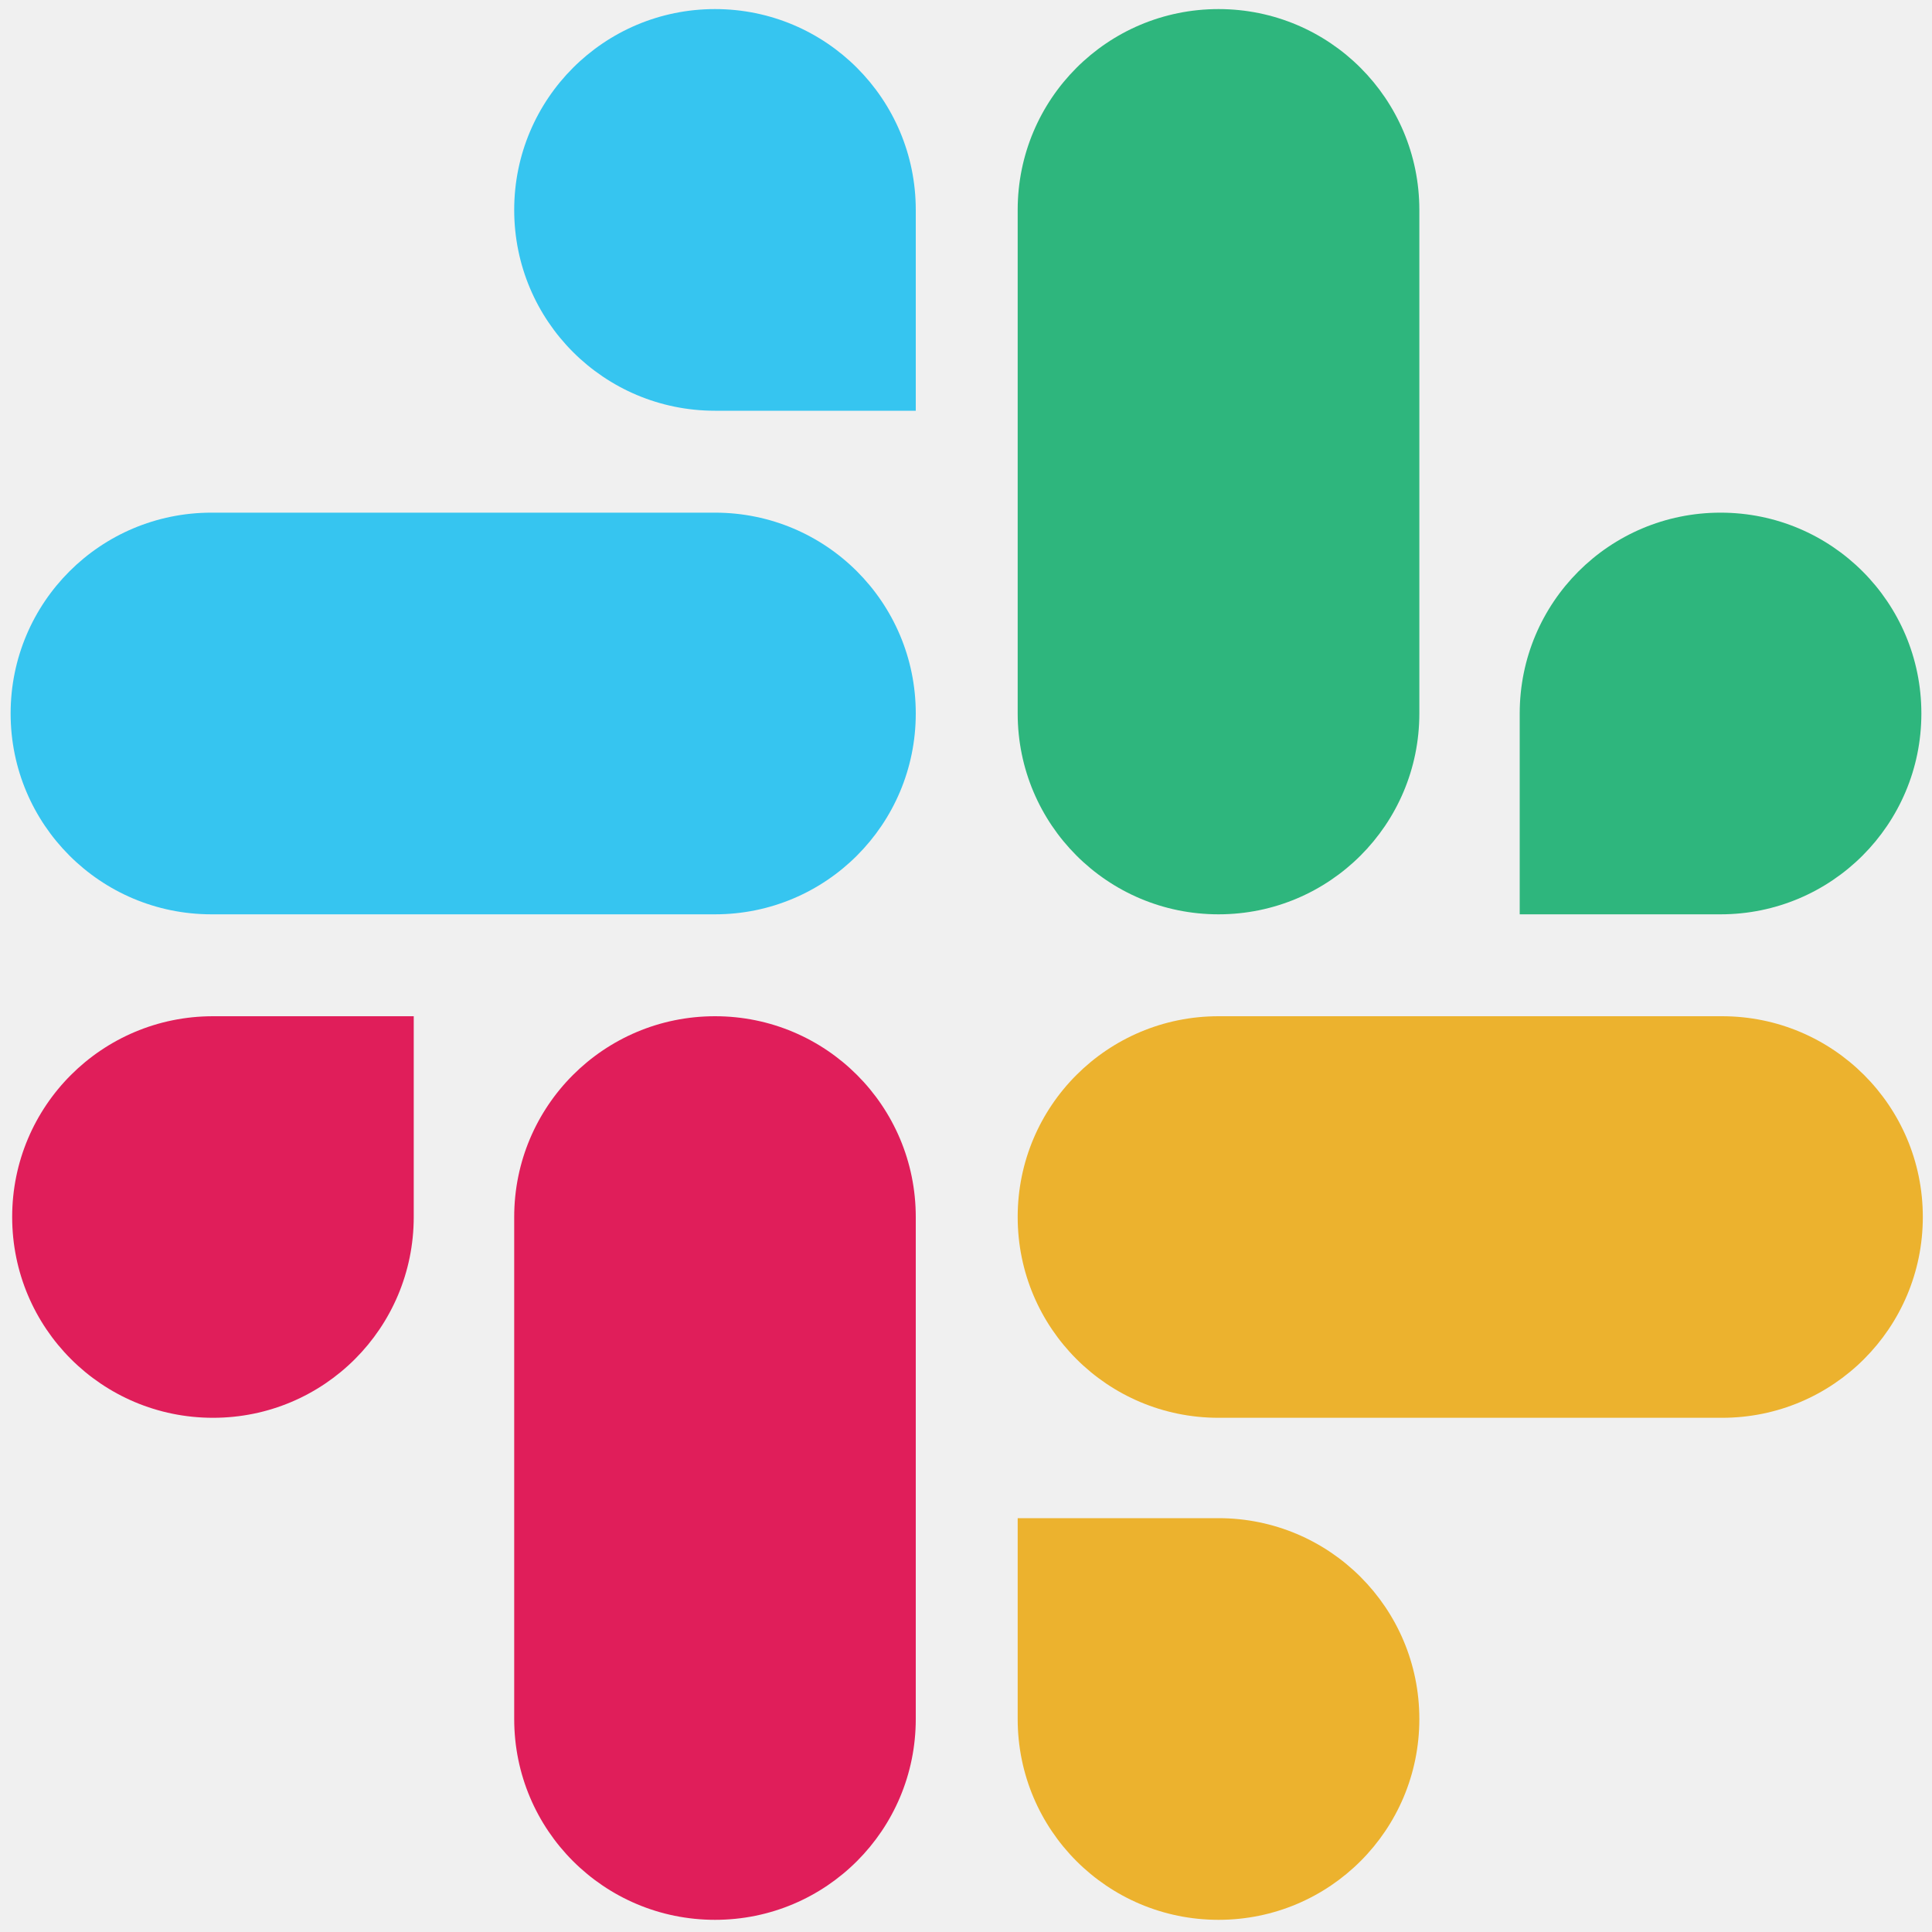
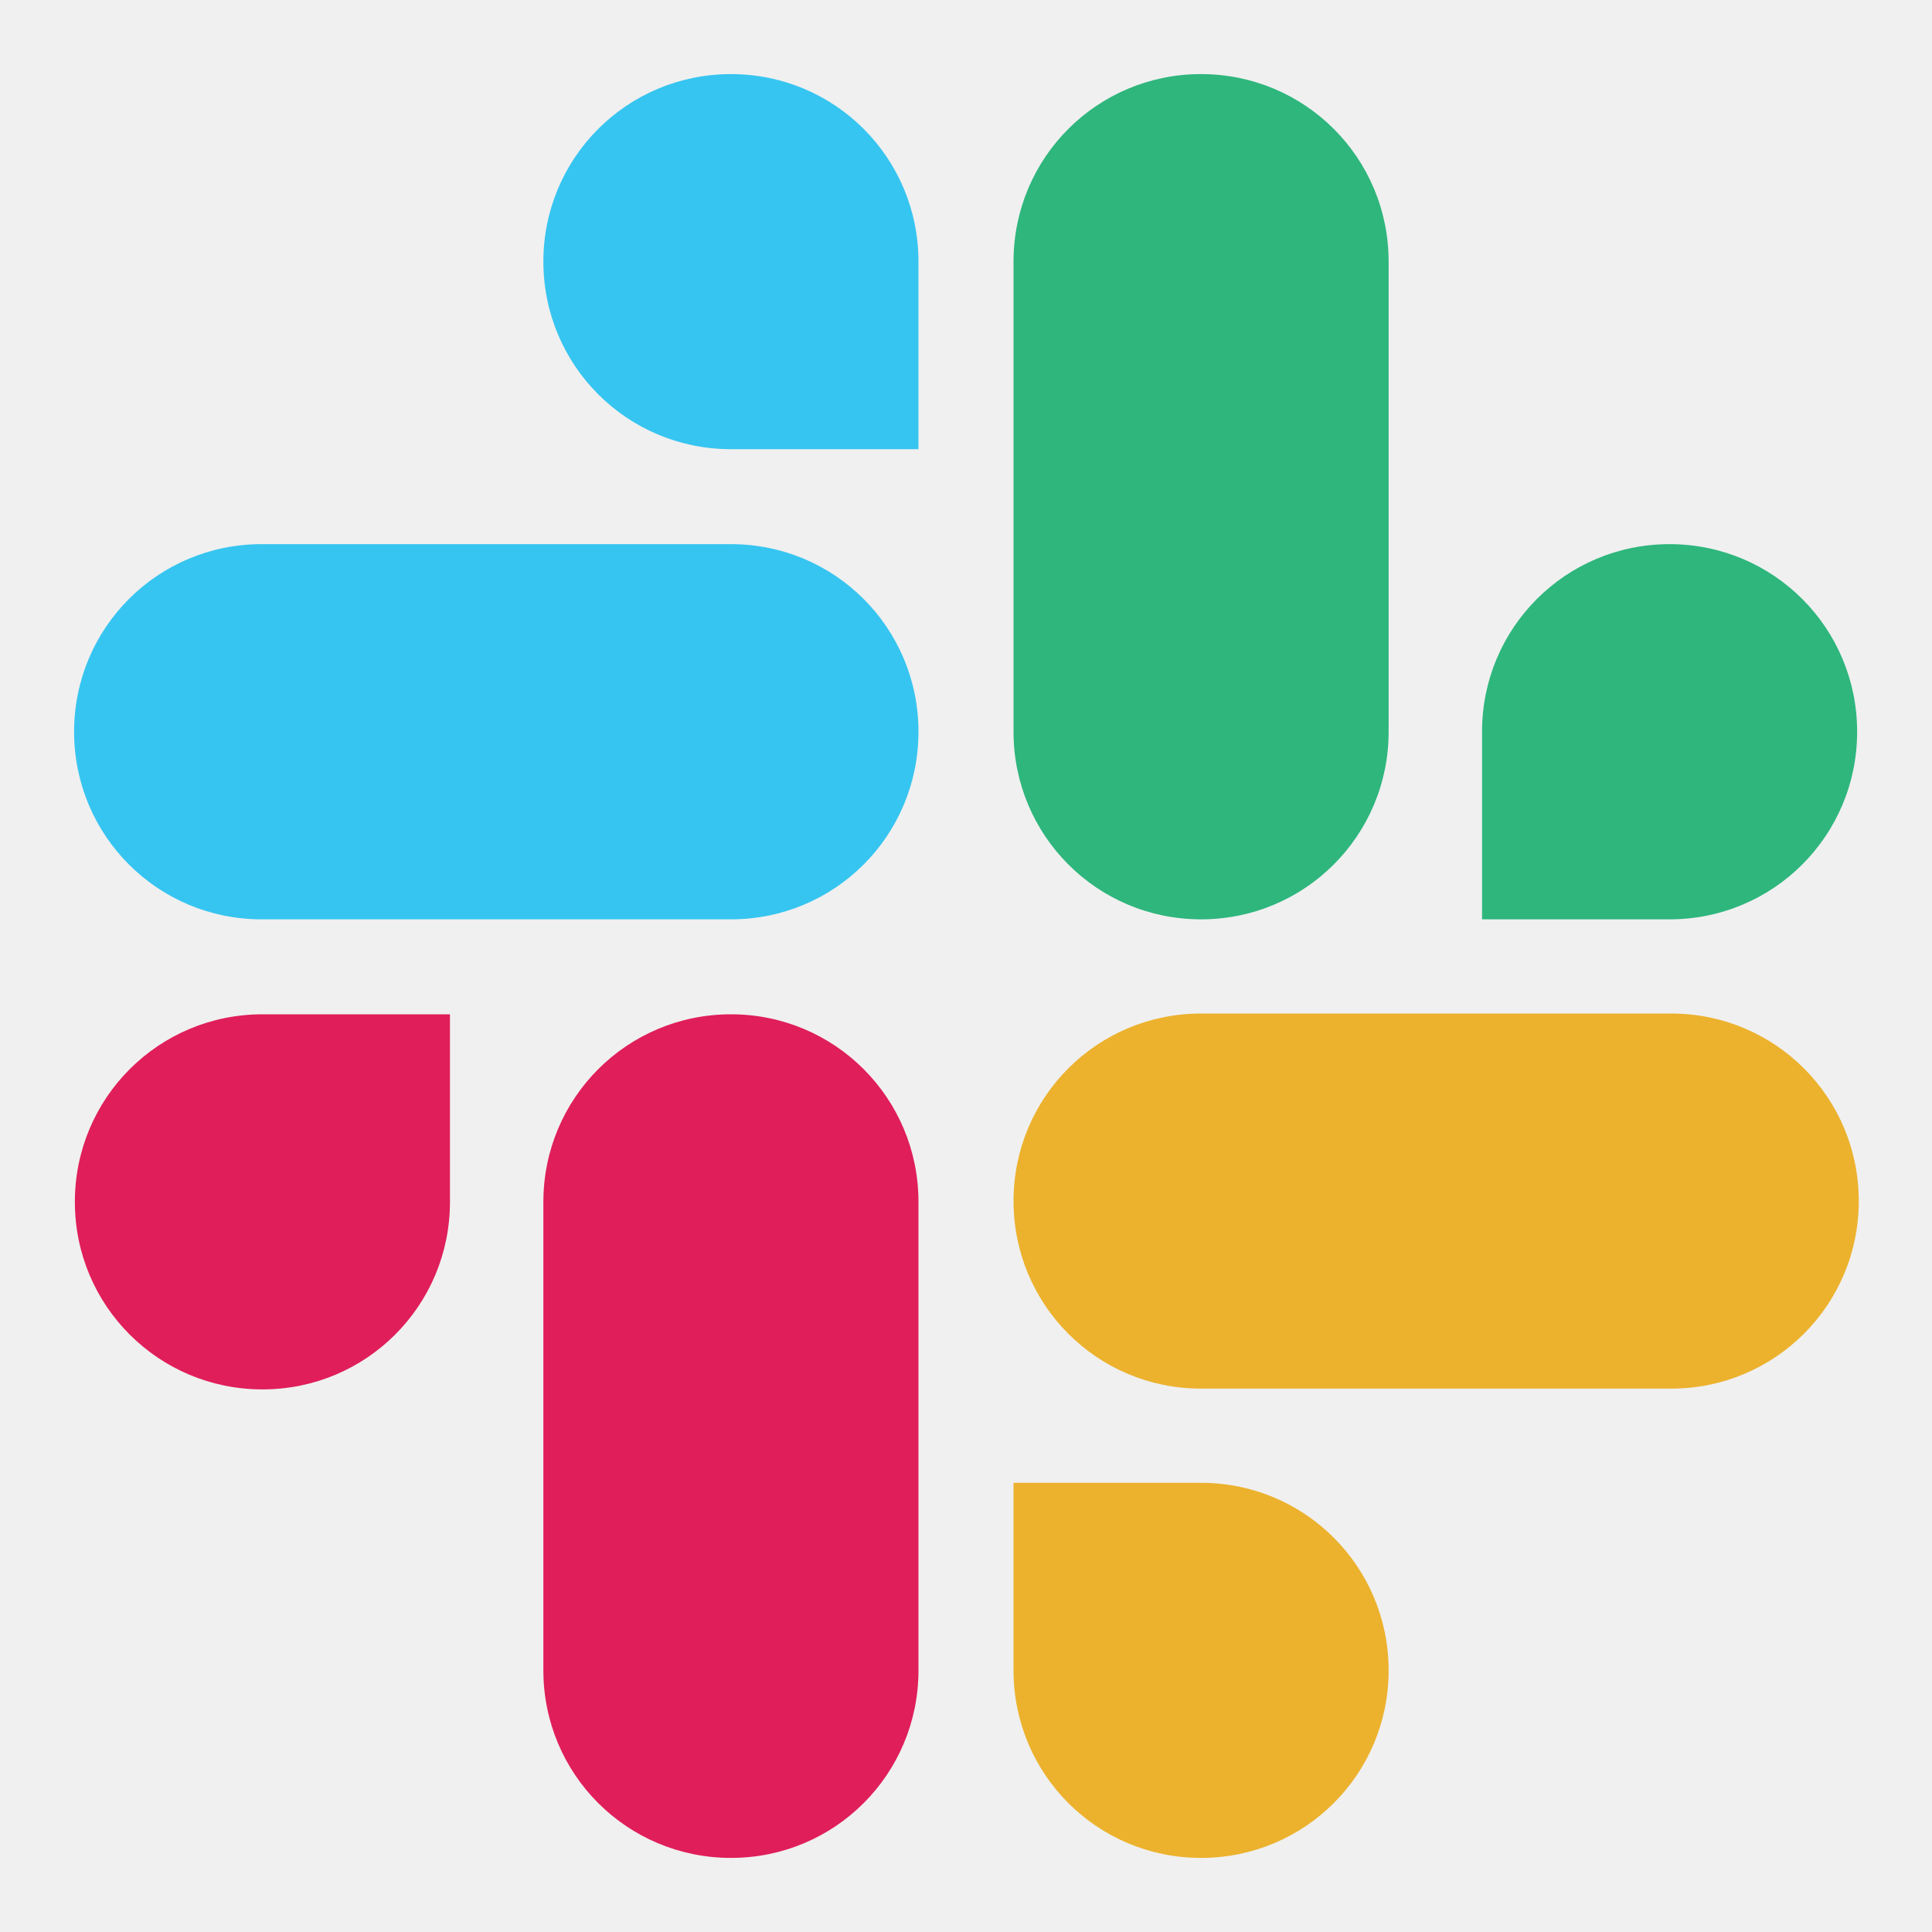
<svg xmlns="http://www.w3.org/2000/svg" width="20" height="20" viewBox="0 0 20 20" fill="none">
-   <g clip-path="url(#clip0_18353_1599)">
-     <path d="M4.283 12.598C4.283 13.748 3.354 14.677 2.205 14.677C1.055 14.677 0.126 13.748 0.126 12.598C0.126 11.449 1.055 10.52 2.205 10.52H4.283V12.598ZM5.323 12.598C5.323 11.449 6.252 10.52 7.402 10.52C8.551 10.52 9.48 11.449 9.48 12.598V17.795C9.48 18.945 8.551 19.874 7.402 19.874C6.252 19.874 5.323 18.945 5.323 17.795V12.598Z" fill="#E01E5A" />
-     <path d="M7.402 4.252C6.252 4.252 5.323 3.323 5.323 2.173C5.323 1.024 6.252 0.094 7.402 0.094C8.551 0.094 9.48 1.024 9.48 2.173V4.252H7.402ZM7.402 5.307C8.551 5.307 9.48 6.236 9.48 7.386C9.48 8.535 8.551 9.465 7.402 9.465H2.189C1.039 9.465 0.11 8.535 0.11 7.386C0.11 6.236 1.039 5.307 2.189 5.307H7.402Z" fill="#36C5F0" />
-     <path d="M15.732 7.386C15.732 6.236 16.661 5.307 17.811 5.307C18.961 5.307 19.89 6.236 19.89 7.386C19.89 8.535 18.961 9.465 17.811 9.465H15.732V7.386ZM14.693 7.386C14.693 8.535 13.764 9.465 12.614 9.465C11.464 9.465 10.535 8.535 10.535 7.386V2.173C10.535 1.024 11.464 0.094 12.614 0.094C13.764 0.094 14.693 1.024 14.693 2.173V7.386Z" fill="#2EB67D" />
-     <path d="M12.614 15.716C13.764 15.716 14.693 16.646 14.693 17.795C14.693 18.945 13.764 19.874 12.614 19.874C11.464 19.874 10.535 18.945 10.535 17.795V15.716H12.614ZM12.614 14.677C11.464 14.677 10.535 13.748 10.535 12.598C10.535 11.449 11.464 10.52 12.614 10.52H17.827C18.976 10.52 19.905 11.449 19.905 12.598C19.905 13.748 18.976 14.677 17.827 14.677H12.614Z" fill="#ECB22E" />
+   <g clip-path="url(#clip0_18354_1646)">
+     <path d="M4.658 12.442C4.658 13.517 3.792 14.383 2.717 14.383C1.642 14.383 0.775 13.517 0.775 12.442C0.775 11.367 1.642 10.5 2.717 10.5H4.658V12.442ZM5.625 12.442C5.625 11.367 6.492 10.5 7.567 10.5C8.642 10.5 9.508 11.367 9.508 12.442V17.292C9.508 18.367 8.642 19.233 7.567 19.233C6.492 19.233 5.625 18.367 5.625 17.292V12.442Z" fill="#E01E5A" />
+     <path d="M7.567 4.65C6.492 4.65 5.625 3.783 5.625 2.708C5.625 1.633 6.492 0.767 7.567 0.767C8.642 0.767 9.508 1.633 9.508 2.708V4.65H7.567ZM7.567 5.633C8.642 5.633 9.508 6.5 9.508 7.575C9.508 8.65 8.642 9.517 7.567 9.517H2.708C1.633 9.517 0.767 8.65 0.767 7.575C0.767 6.5 1.633 5.633 2.708 5.633H7.567Z" fill="#36C5F0" />
+     <path d="M15.342 7.575C15.342 6.5 16.208 5.633 17.283 5.633C18.358 5.633 19.225 6.5 19.225 7.575C19.225 8.65 18.358 9.517 17.283 9.517H15.342V7.575ZM14.375 7.575C14.375 8.65 13.508 9.517 12.433 9.517C11.358 9.517 10.492 8.65 10.492 7.575V2.708C10.492 1.633 11.358 0.767 12.433 0.767C13.508 0.767 14.375 1.633 14.375 2.708V7.575Z" fill="#2EB67D" />
+     <path d="M12.433 15.35C13.508 15.35 14.375 16.217 14.375 17.292C14.375 18.367 13.508 19.233 12.433 19.233C11.358 19.233 10.492 18.367 10.492 17.292V15.35H12.433ZM12.433 14.375C11.358 14.375 10.492 13.508 10.492 12.433C10.492 11.358 11.358 10.492 12.433 10.492H17.3C18.375 10.492 19.242 11.358 19.242 12.433C19.242 13.508 18.375 14.375 17.3 14.375H12.433Z" fill="#ECB22E" />
  </g>
  <defs>
-     <clipPath id="clip0_18353_1599">
+     <clipPath id="clip0_18354_1646">
      <rect width="20" height="20" fill="white" />
    </clipPath>
  </defs>
</svg>
